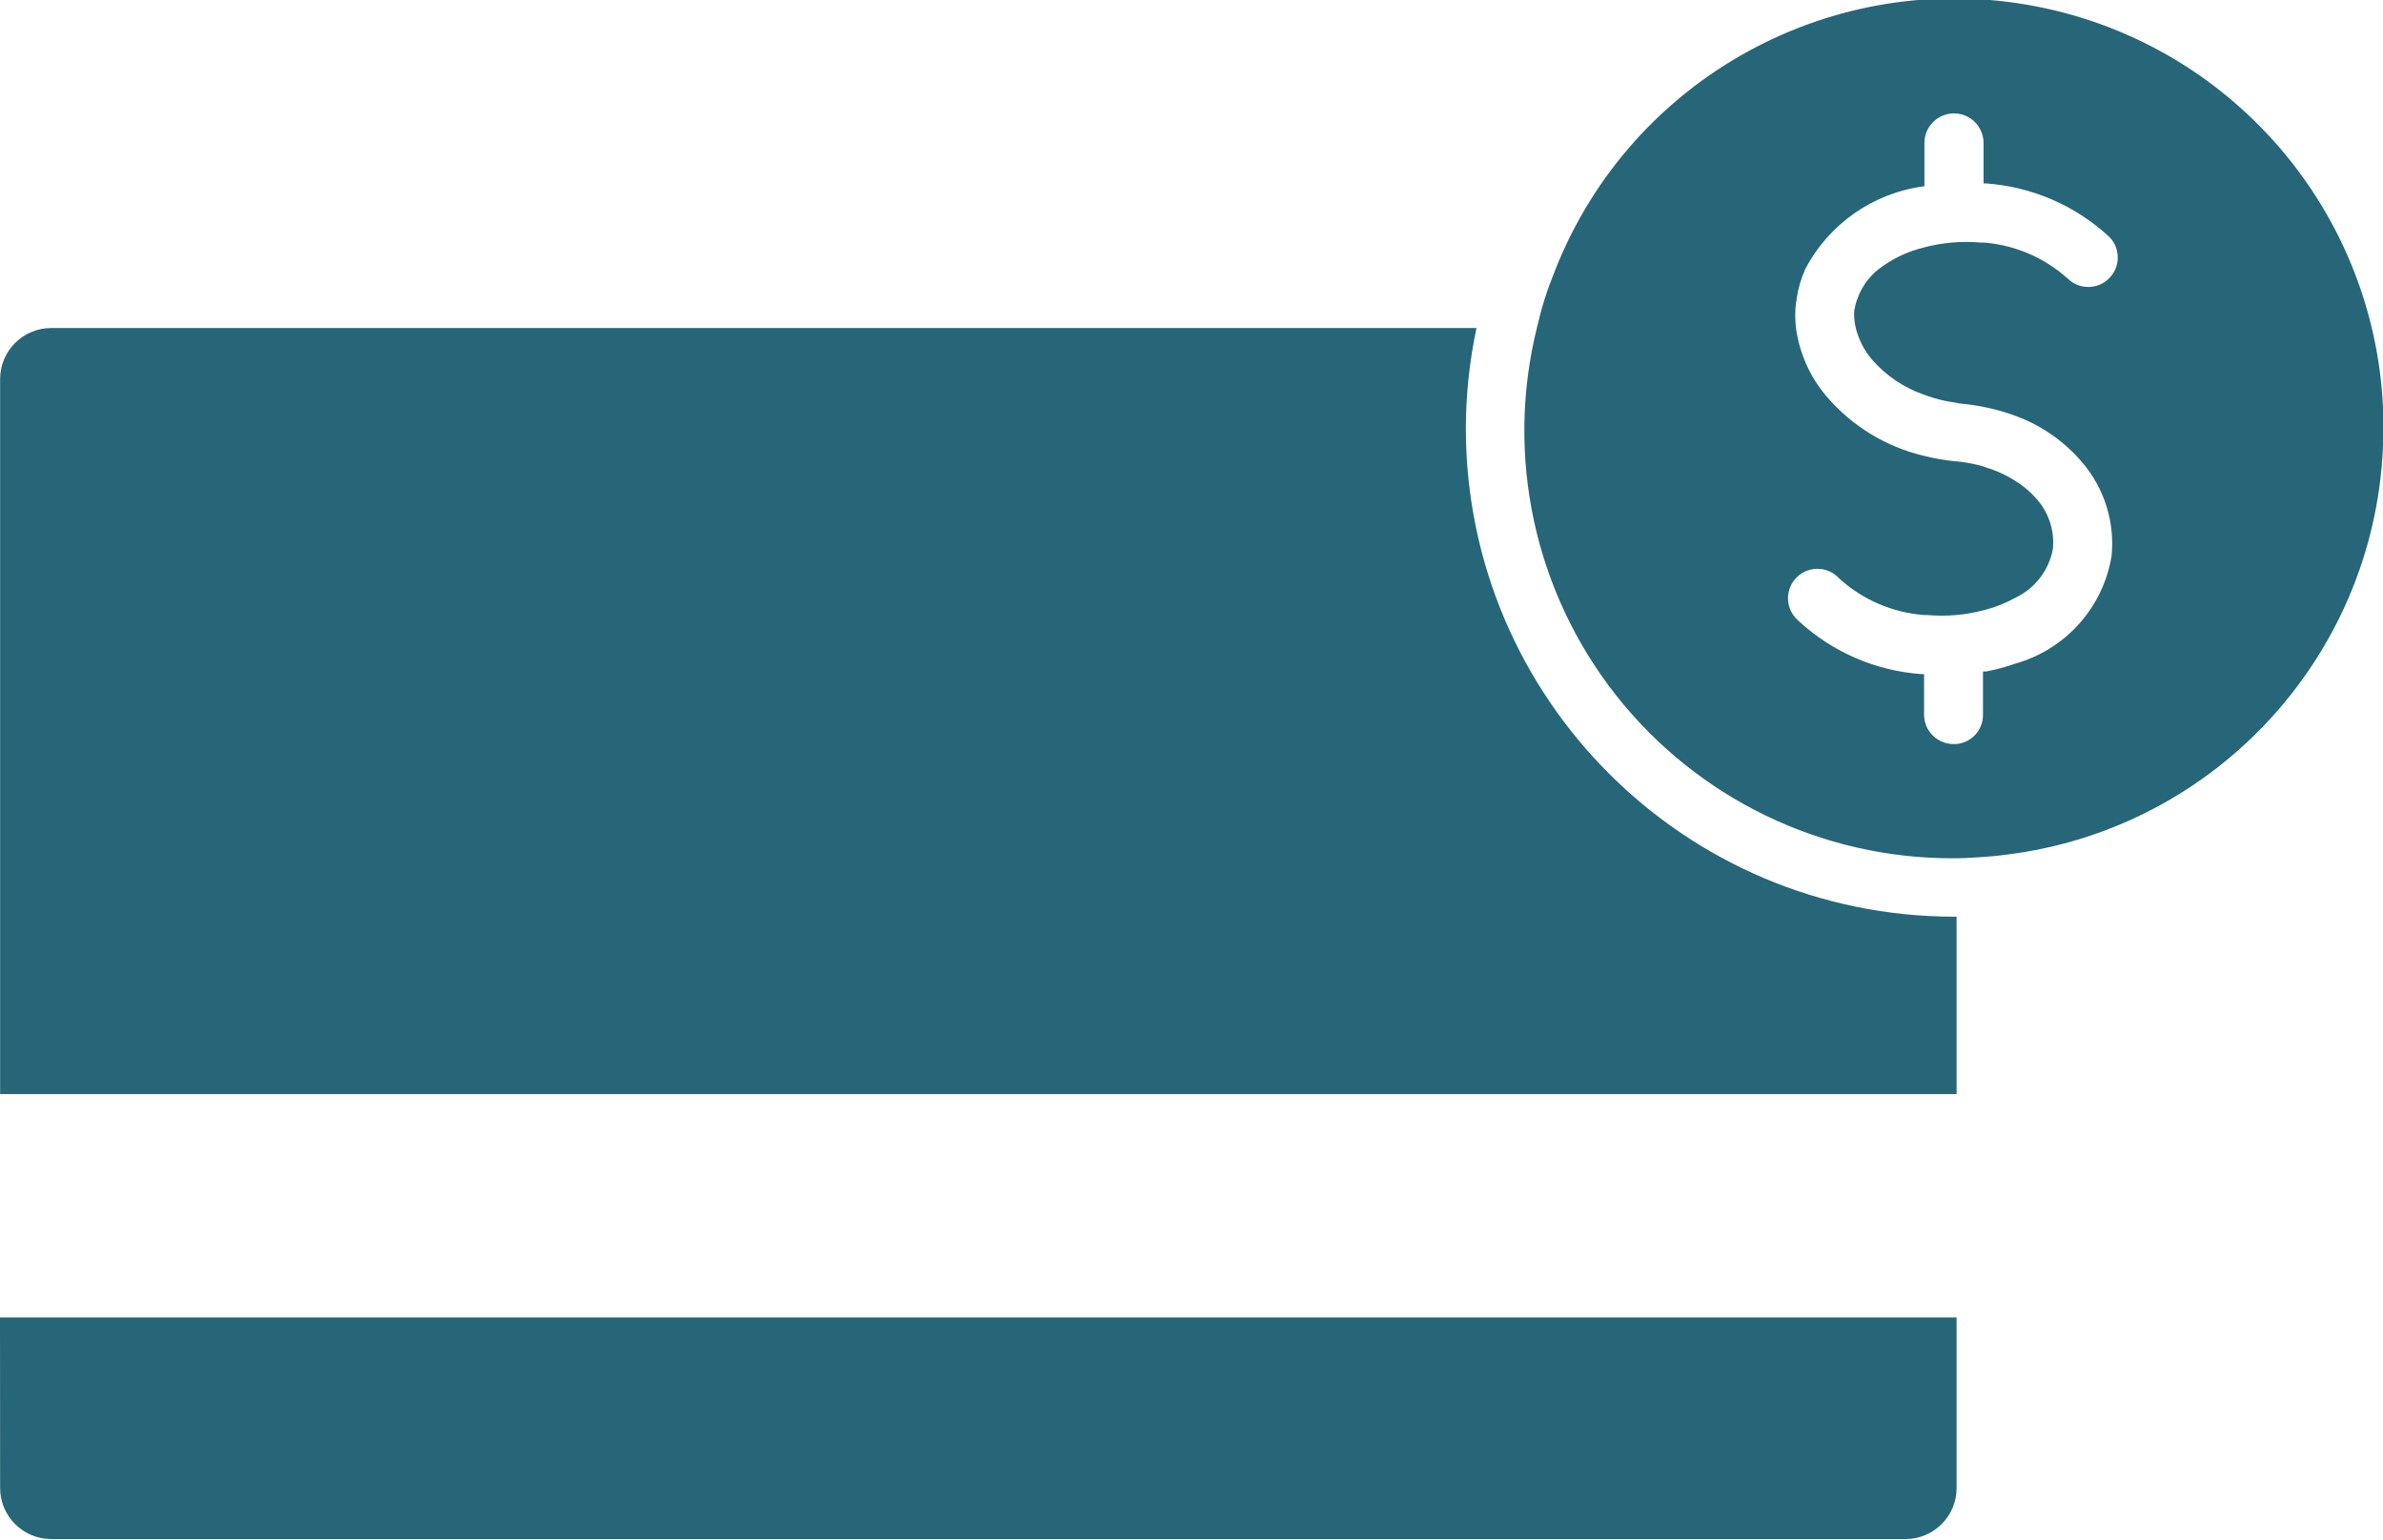
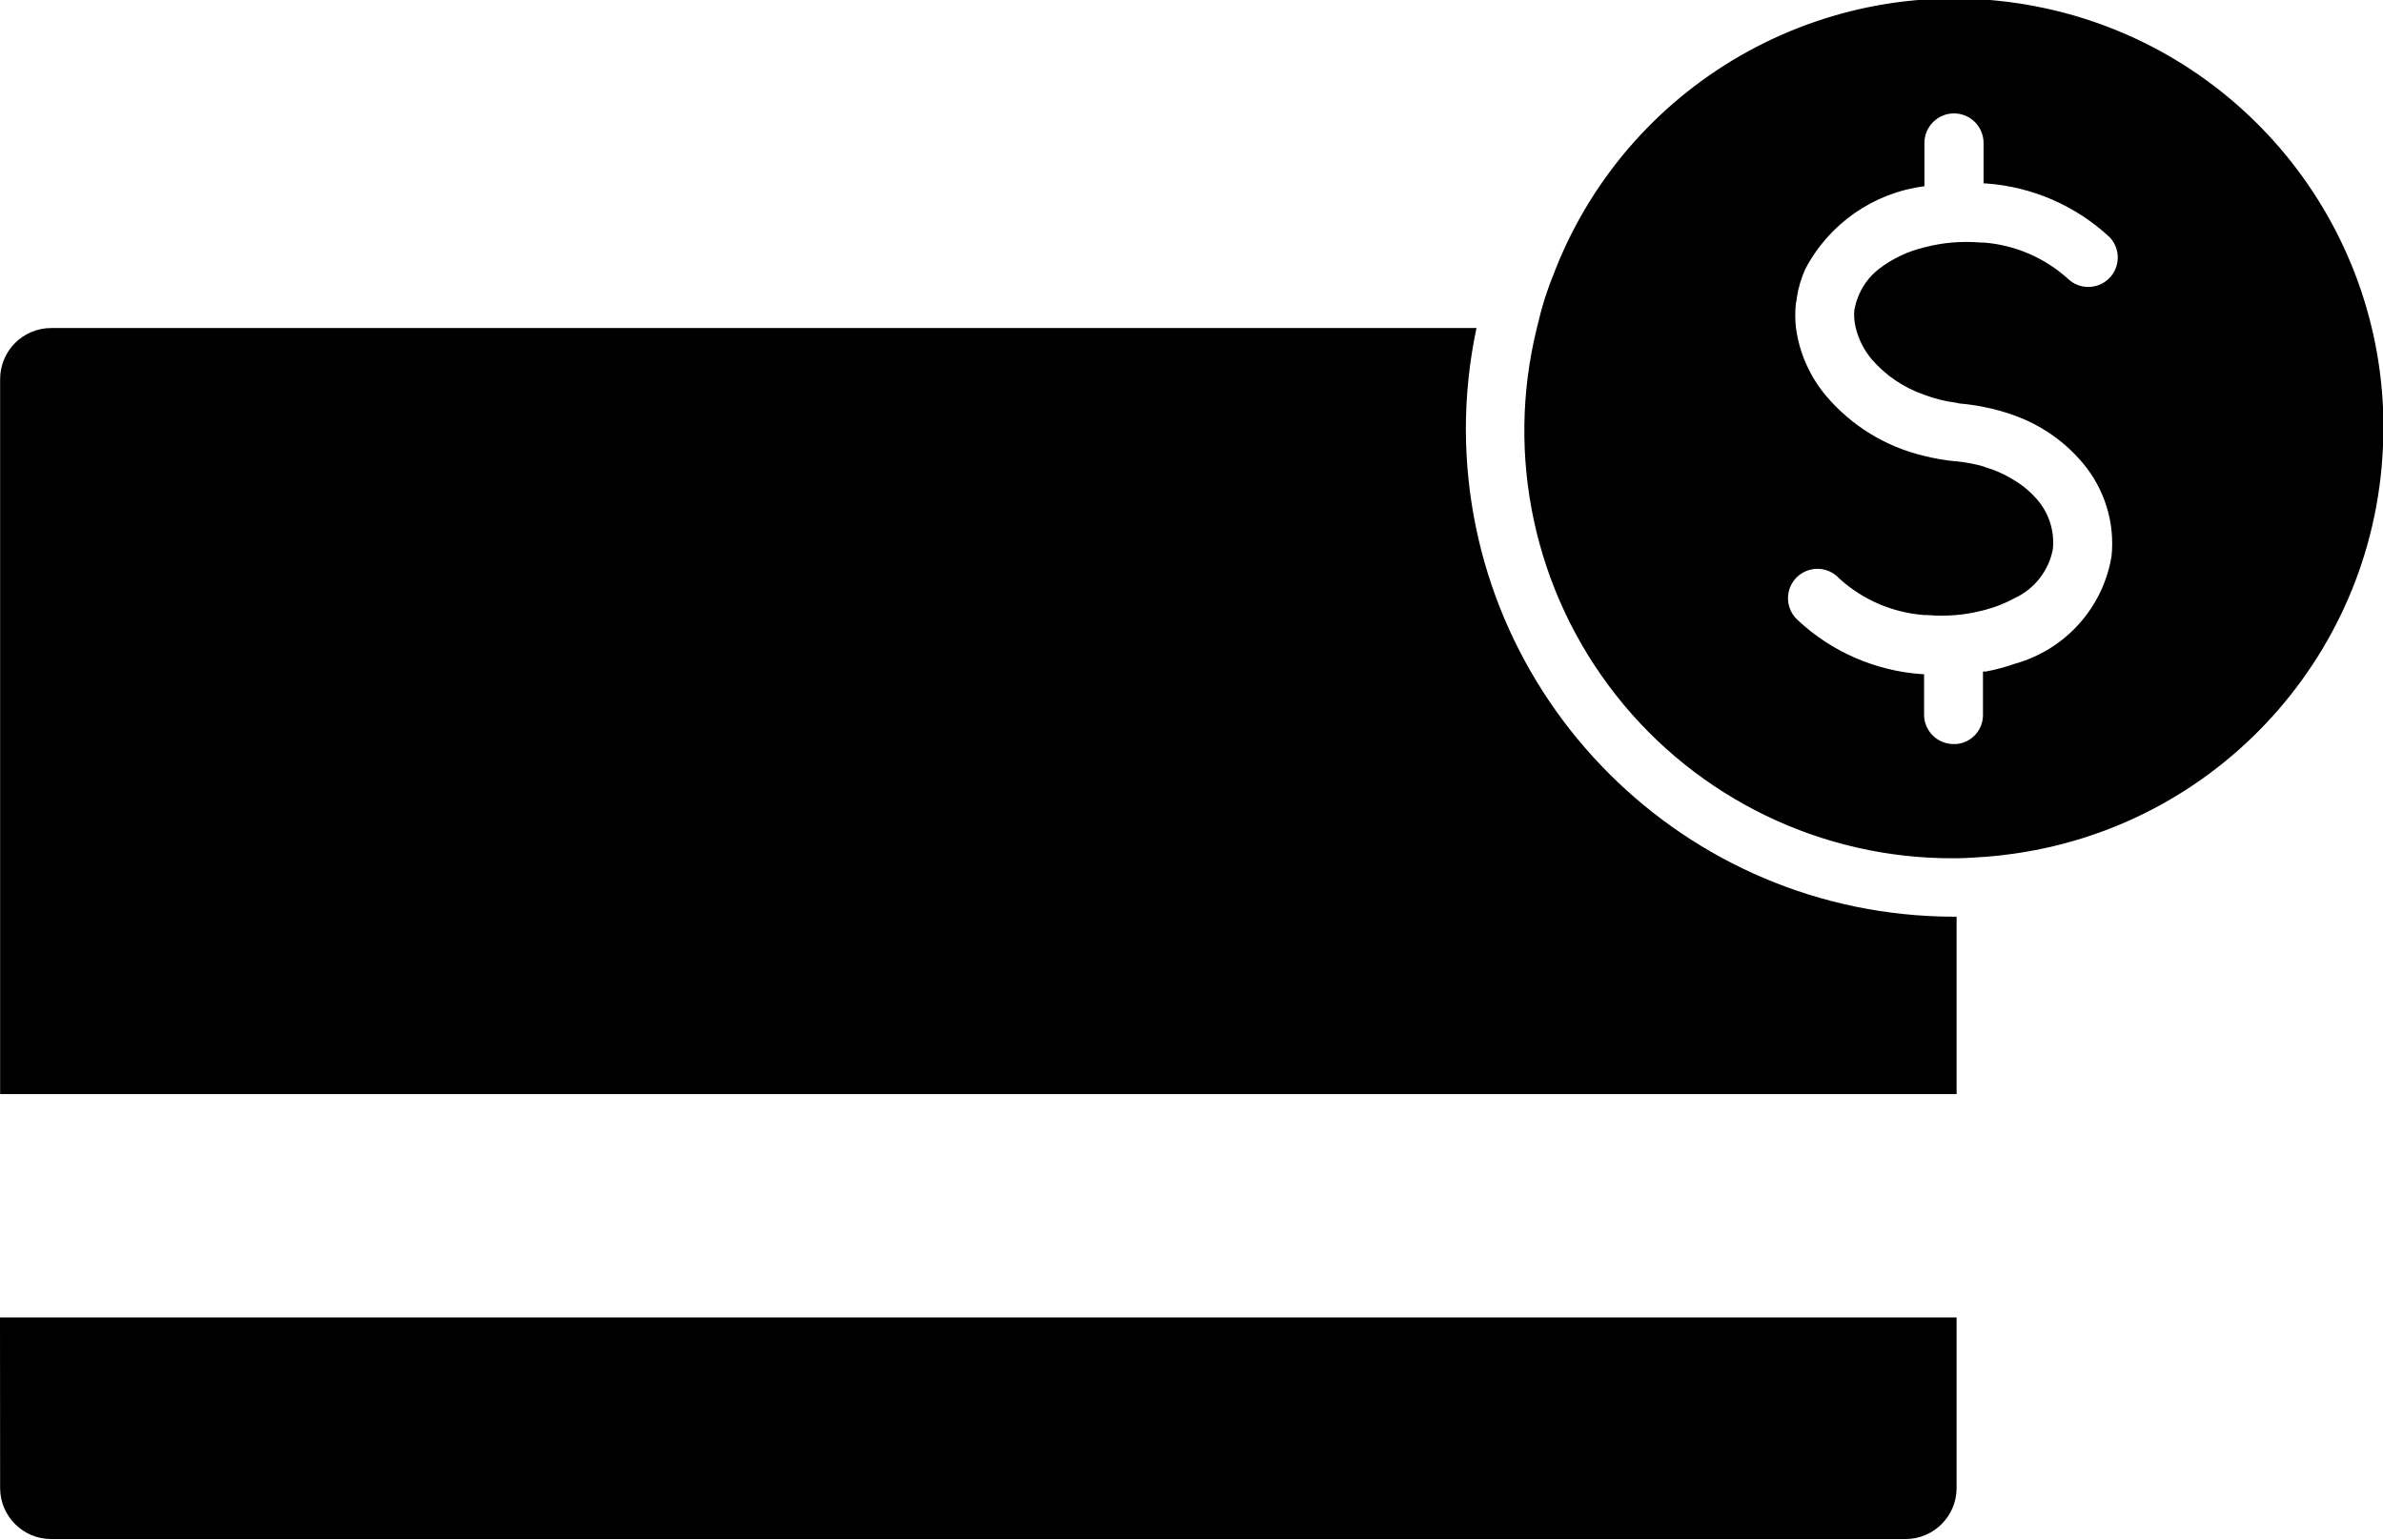
<svg xmlns="http://www.w3.org/2000/svg" width="20.147" height="13.015" viewBox="0 0 20.147 13.015">
-   <path id="payicon" d="M3.407,31.042H19.949v1.442a.432.432,0,0,1-.432.432H3.84a.432.432,0,0,1-.432-.432ZM15.8,23.53a4.124,4.124,0,0,1,.09-.855H3.84a.432.432,0,0,0-.432.432v6.046H19.949v-1.5h-.024A4.132,4.132,0,0,1,15.8,23.53Zm7.757,0a3.632,3.632,0,0,1-3.109,3.588c-.082.012-.165.022-.249.028s-.165.012-.249.013h-.024A3.616,3.616,0,0,1,16.4,22.676c.02-.084.041-.167.067-.249s.058-.167.091-.249a3.628,3.628,0,0,1,7,1.352Zm-4.47-1.016a.419.419,0,0,1,.024-.088.549.549,0,0,1,.179-.249,1.022,1.022,0,0,1,.389-.185,1.4,1.4,0,0,1,.472-.04l.025,0a1.2,1.2,0,0,1,.716.308.249.249,0,0,0,.351-.353,1.711,1.711,0,0,0-1.048-.455h-.018v-.342a.249.249,0,0,0-.5,0v.366a1.326,1.326,0,0,0-1.007.7.931.931,0,0,0-.073.249c0,.011,0,.022-.006.034a.936.936,0,0,0,0,.215,1.124,1.124,0,0,0,.255.575,1.55,1.55,0,0,0,.828.507,1.718,1.718,0,0,0,.265.046h.007a1.274,1.274,0,0,1,.225.042l.024.009a.986.986,0,0,1,.249.114.787.787,0,0,1,.186.158.556.556,0,0,1,.133.419.573.573,0,0,1-.319.413,1.108,1.108,0,0,1-.249.1l-.024.006a1.349,1.349,0,0,1-.225.039,1.432,1.432,0,0,1-.247,0l-.025,0a1.2,1.2,0,0,1-.716-.308.249.249,0,1,0-.35.353,1.71,1.71,0,0,0,1.048.455h.018v.342a.249.249,0,0,0,.249.249.233.233,0,0,0,.024,0,.246.246,0,0,0,.225-.244V25.58l.024,0a1.723,1.723,0,0,0,.249-.067,1.137,1.137,0,0,0,.814-.908,1.056,1.056,0,0,0-.243-.788,1.347,1.347,0,0,0-.571-.4,1.656,1.656,0,0,0-.249-.071l-.024-.005a1.823,1.823,0,0,0-.189-.027c-.012,0-.024-.005-.036-.007a1.192,1.192,0,0,1-.273-.068,1.031,1.031,0,0,1-.443-.3.659.659,0,0,1-.133-.259A.462.462,0,0,1,19.085,22.515Z" transform="translate(-3.407 -19.901)" fill="#266678" />
+   <path id="icon" d="M3.407,31.042H19.949v1.442a.432.432,0,0,1-.432.432H3.84a.432.432,0,0,1-.432-.432ZM15.8,23.53a4.124,4.124,0,0,1,.09-.855H3.84a.432.432,0,0,0-.432.432v6.046H19.949v-1.5h-.024A4.132,4.132,0,0,1,15.8,23.53Zm7.757,0a3.632,3.632,0,0,1-3.109,3.588c-.082.012-.165.022-.249.028s-.165.012-.249.013h-.024A3.616,3.616,0,0,1,16.4,22.676c.02-.084.041-.167.067-.249s.058-.167.091-.249a3.628,3.628,0,0,1,7,1.352Zm-4.47-1.016a.419.419,0,0,1,.024-.088.549.549,0,0,1,.179-.249,1.022,1.022,0,0,1,.389-.185,1.4,1.4,0,0,1,.472-.04l.025,0a1.2,1.2,0,0,1,.716.308.249.249,0,0,0,.351-.353,1.711,1.711,0,0,0-1.048-.455h-.018v-.342a.249.249,0,0,0-.5,0v.366a1.326,1.326,0,0,0-1.007.7.931.931,0,0,0-.073.249c0,.011,0,.022-.006.034a.936.936,0,0,0,0,.215,1.124,1.124,0,0,0,.255.575,1.55,1.55,0,0,0,.828.507,1.718,1.718,0,0,0,.265.046h.007a1.274,1.274,0,0,1,.225.042l.024.009a.986.986,0,0,1,.249.114.787.787,0,0,1,.186.158.556.556,0,0,1,.133.419.573.573,0,0,1-.319.413,1.108,1.108,0,0,1-.249.1l-.024.006a1.349,1.349,0,0,1-.225.039,1.432,1.432,0,0,1-.247,0l-.025,0a1.2,1.2,0,0,1-.716-.308.249.249,0,1,0-.35.353,1.71,1.71,0,0,0,1.048.455h.018v.342a.249.249,0,0,0,.249.249.233.233,0,0,0,.024,0,.246.246,0,0,0,.225-.244V25.58l.024,0a1.723,1.723,0,0,0,.249-.067,1.137,1.137,0,0,0,.814-.908,1.056,1.056,0,0,0-.243-.788,1.347,1.347,0,0,0-.571-.4,1.656,1.656,0,0,0-.249-.071l-.024-.005a1.823,1.823,0,0,0-.189-.027c-.012,0-.024-.005-.036-.007a1.192,1.192,0,0,1-.273-.068,1.031,1.031,0,0,1-.443-.3.659.659,0,0,1-.133-.259A.462.462,0,0,1,19.085,22.515Z" transform="translate(-3.407 -19.901)" fill="currentColor" />
</svg>
